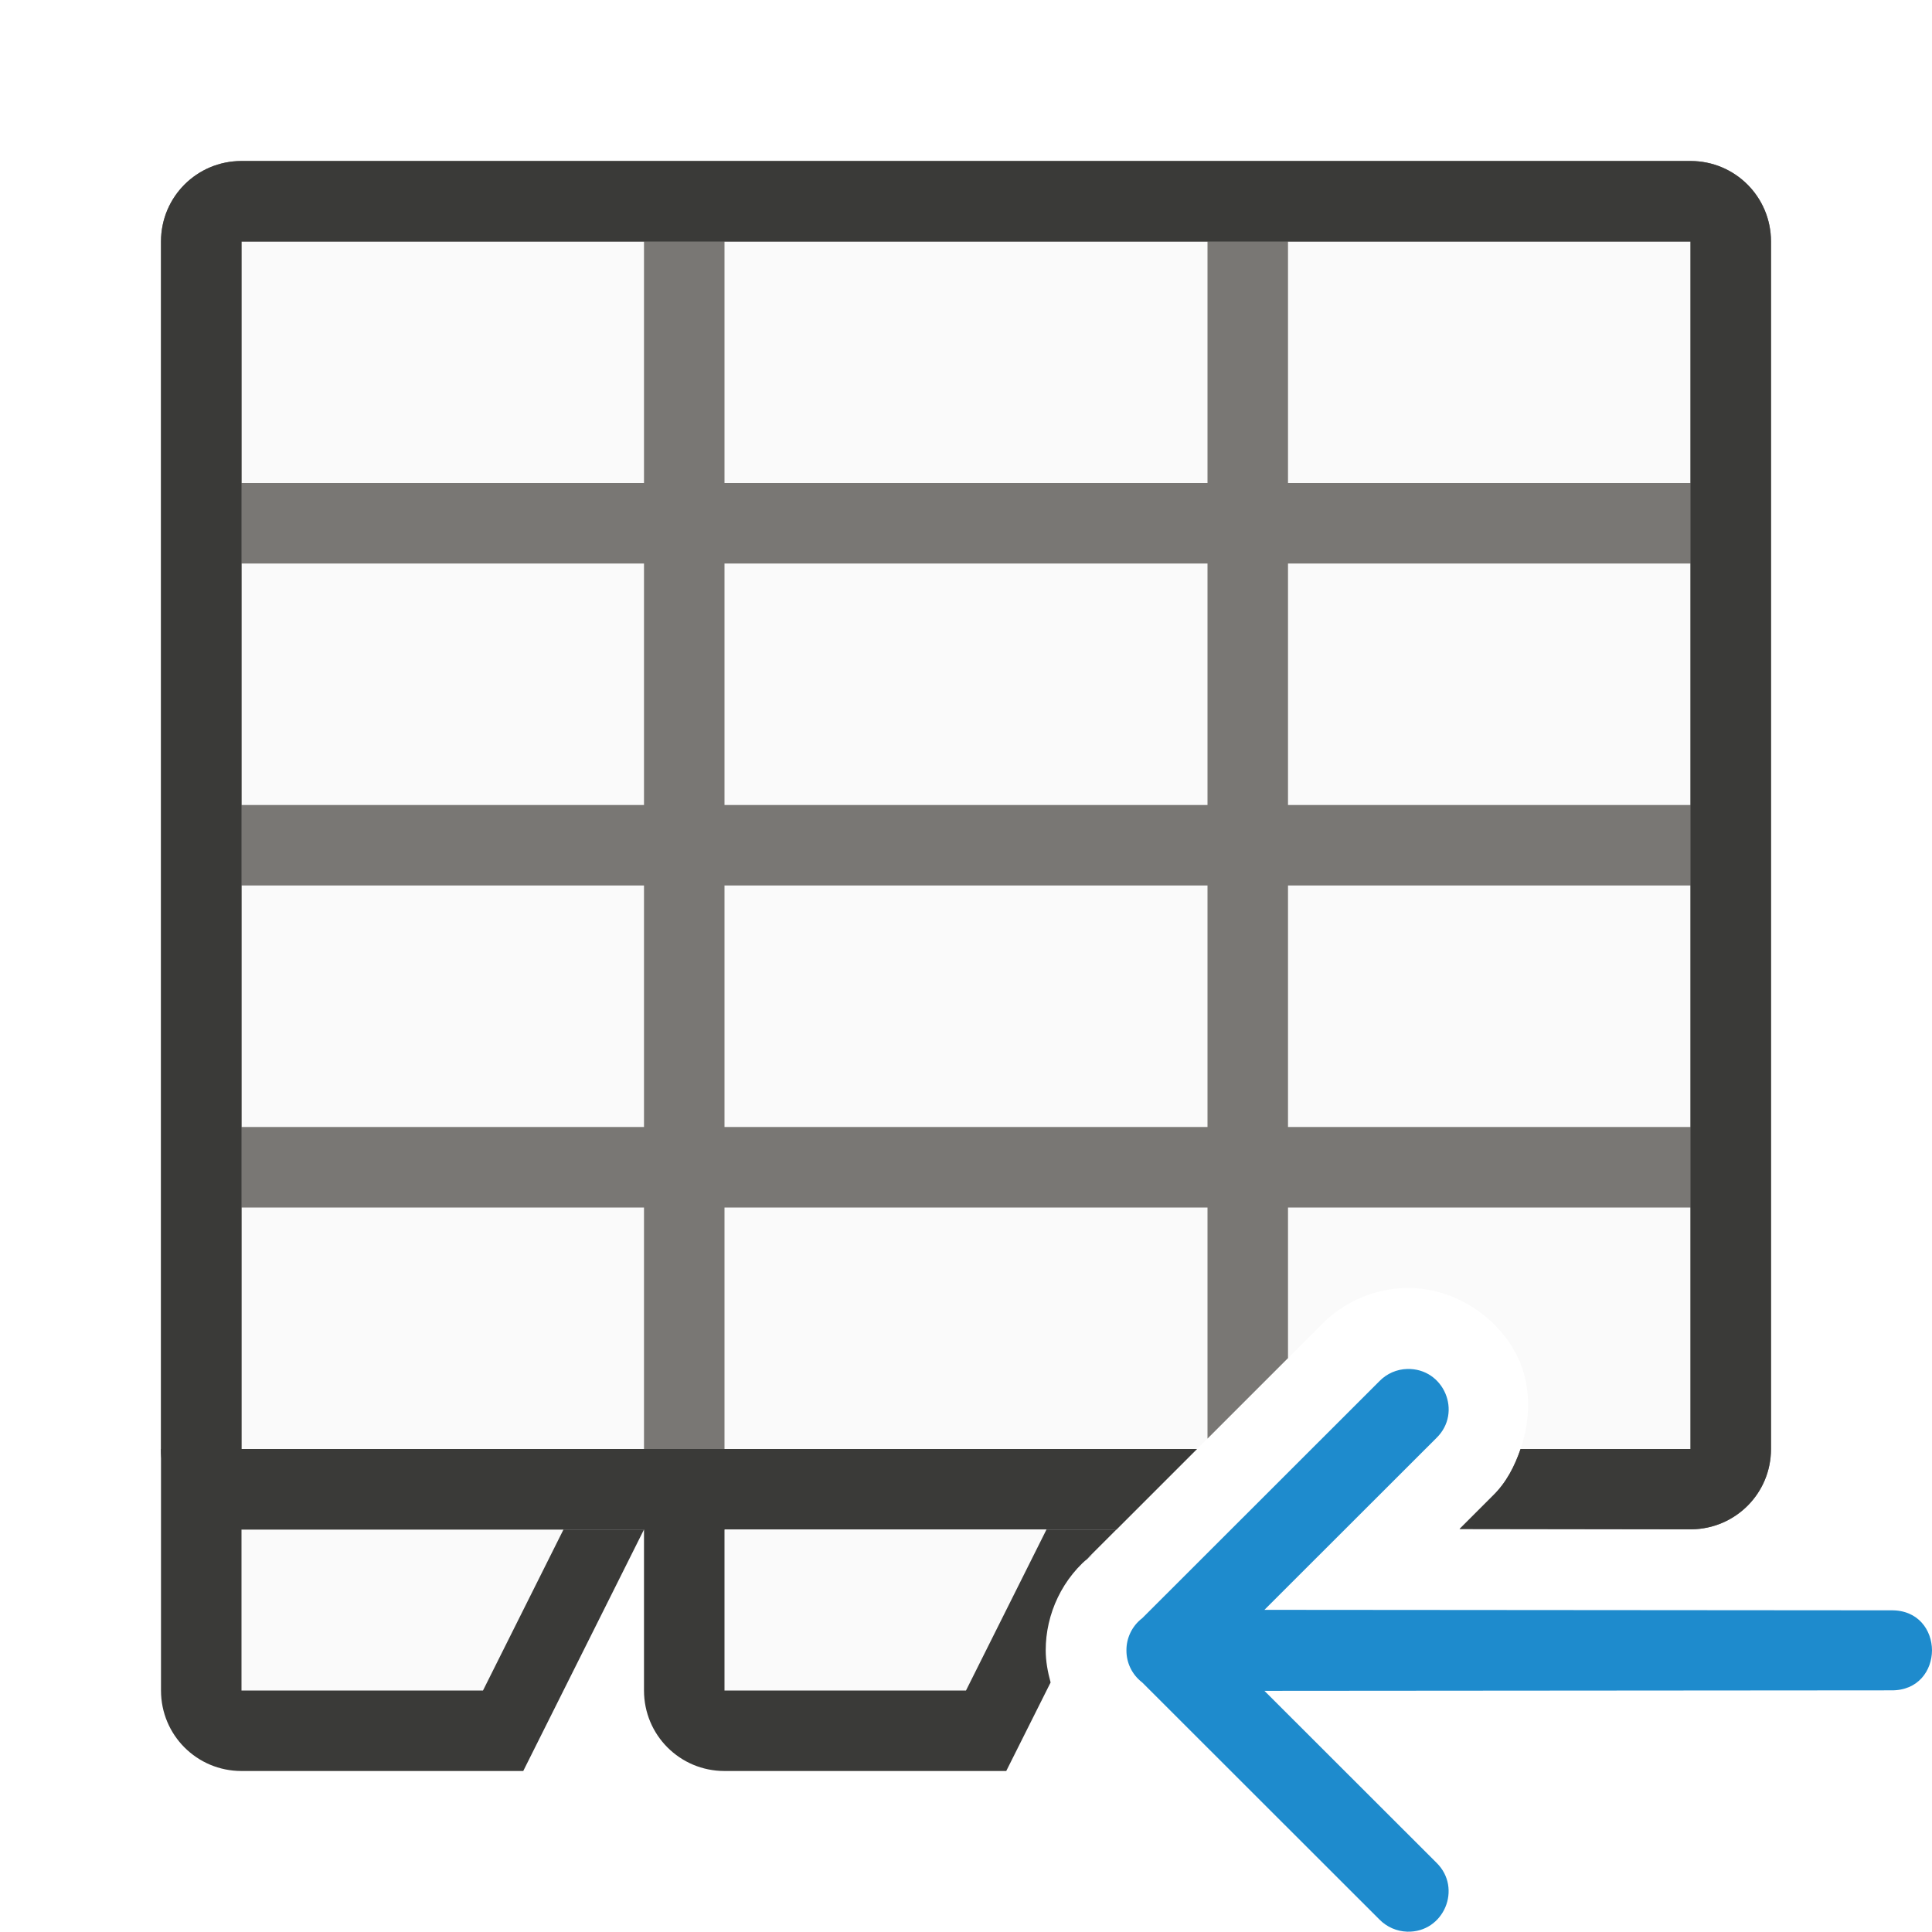
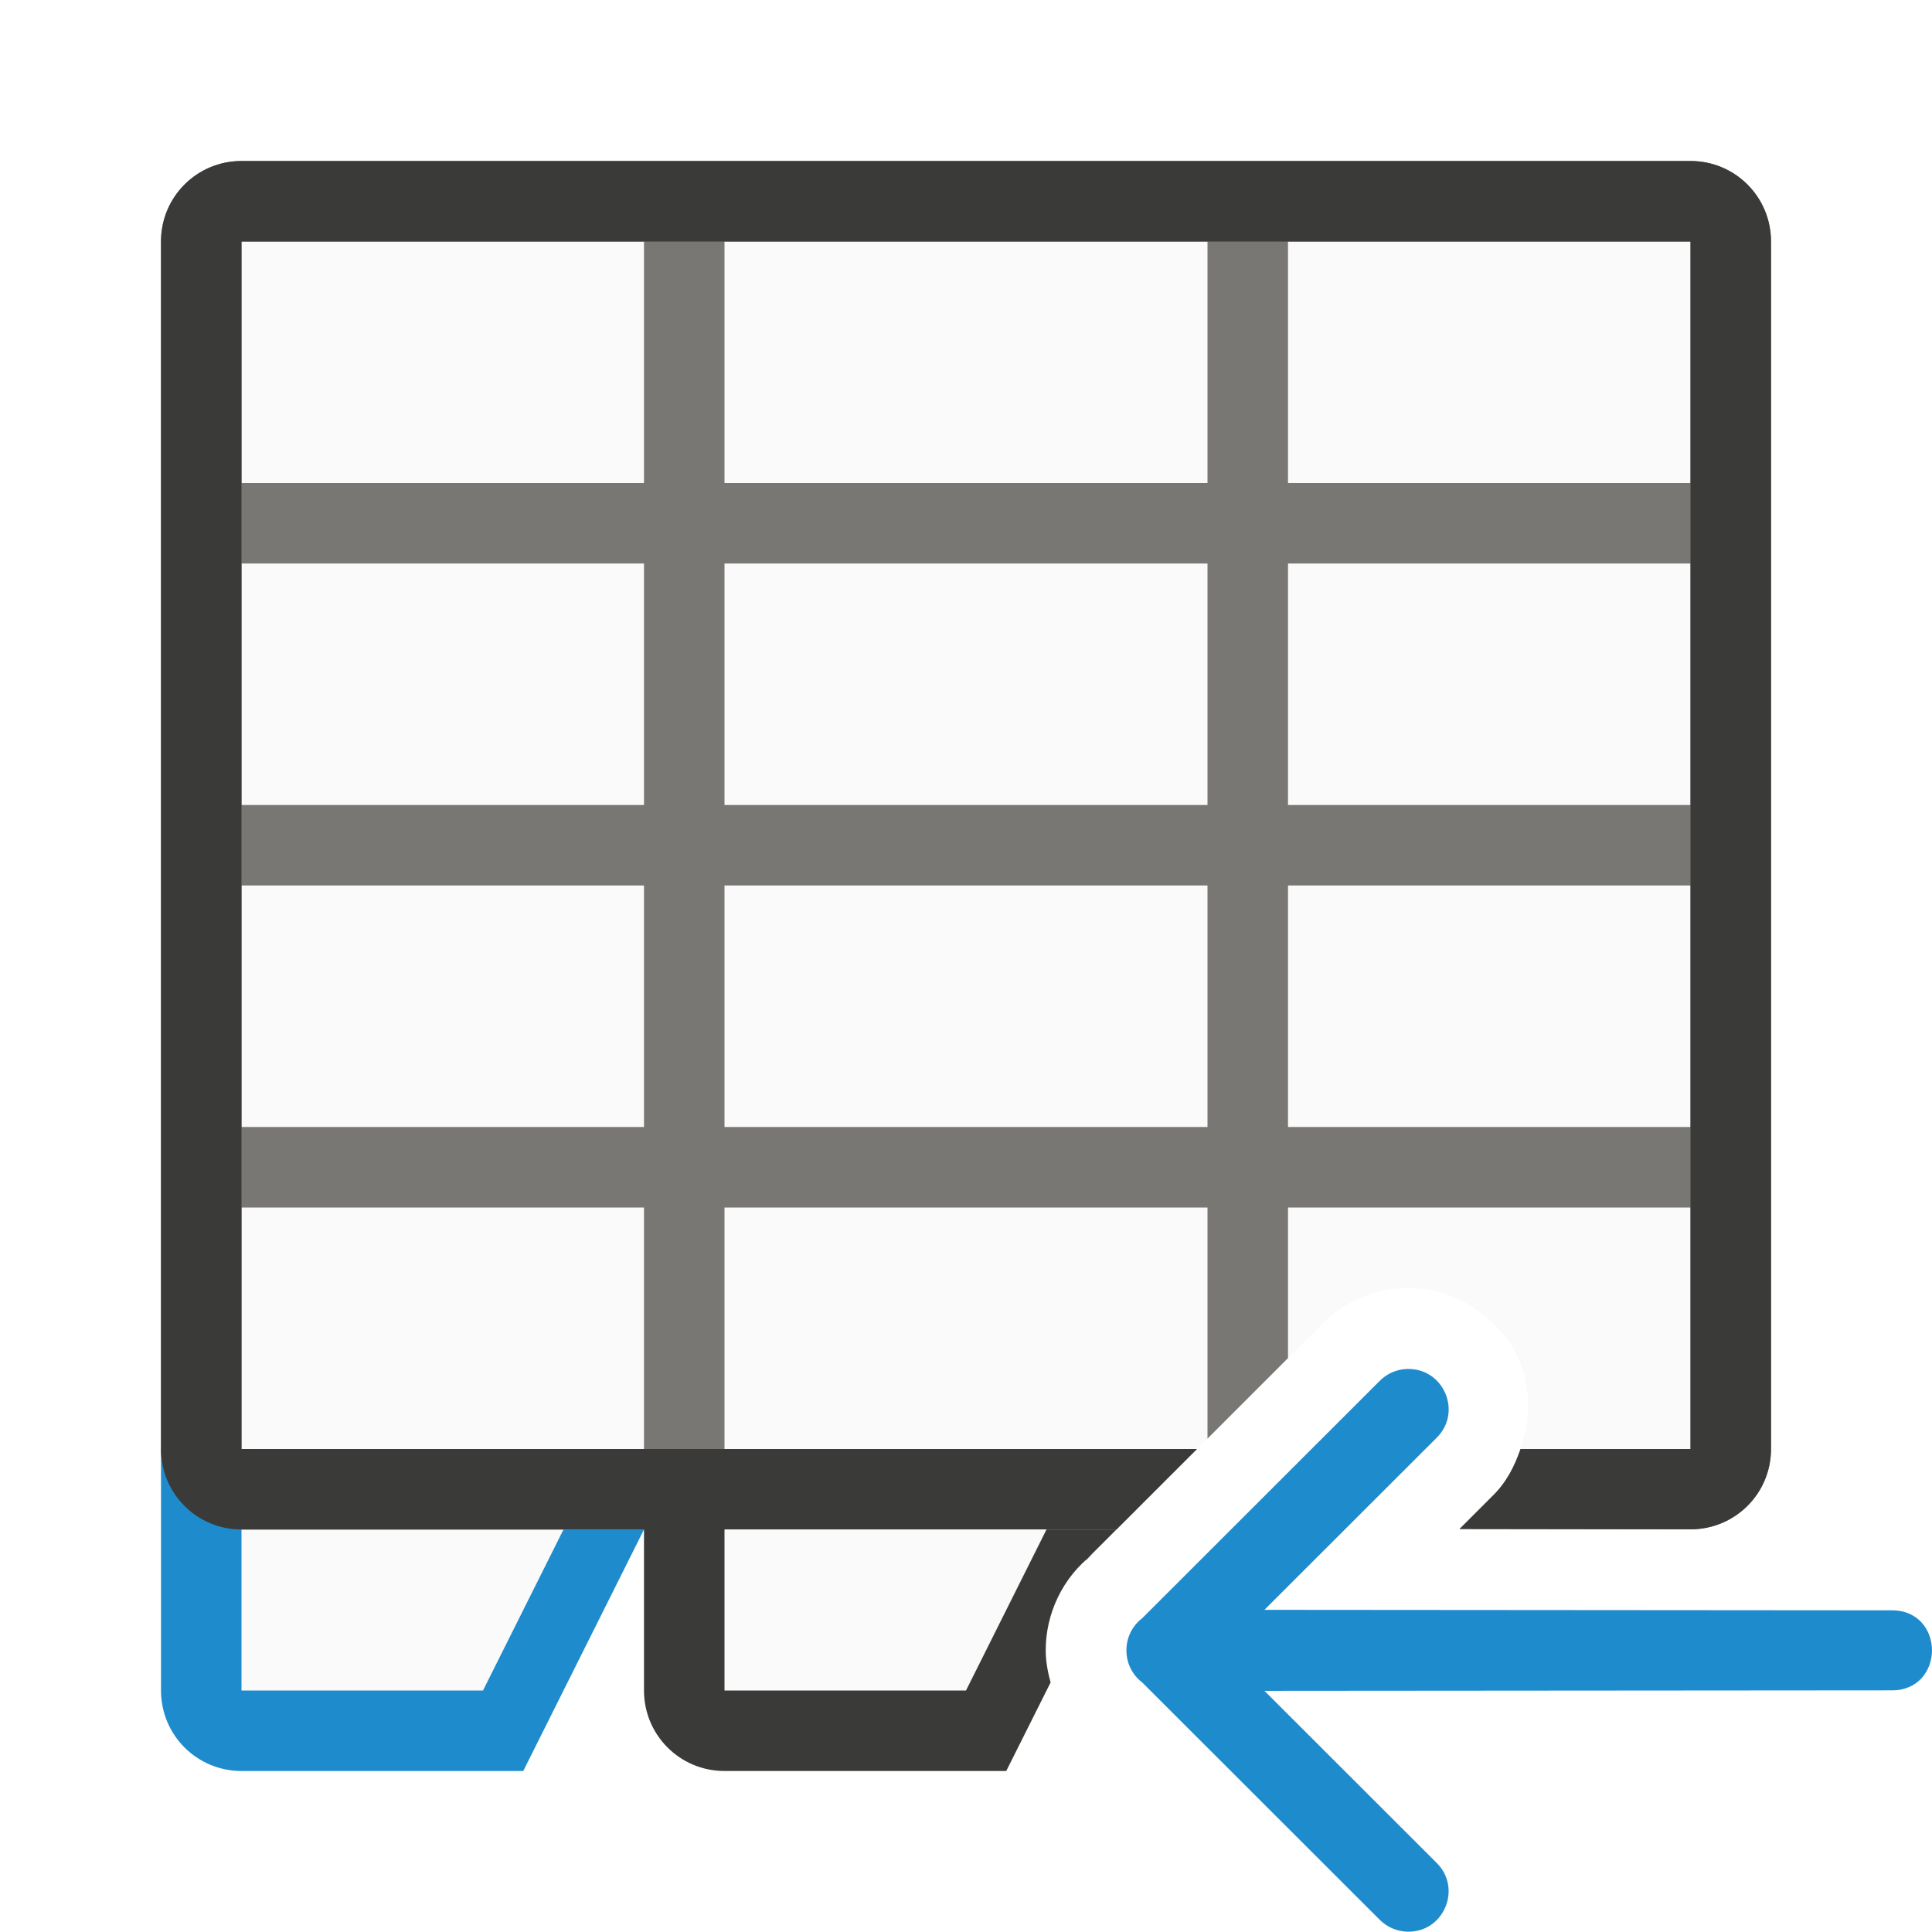
- <svg xmlns="http://www.w3.org/2000/svg" viewBox="0 0 24 24">
+ <svg xmlns="http://www.w3.org/2000/svg" version="1.1" viewBox="0 0 24 24">
  <path d="m3 19h4v2h-4z" fill="#fafafa" />
-   <path d="m3 3v15h11.869l1.549-1.547c.273-.279.645-.442 1.035-.453.638-.017 1.207.399 1.426.916.138.326.134.722.01 1.084h2.111v-15z" fill="#fafafa" />
+   <path d="m3 3v15h11.869l1.549-1.547c0.273-0.279 0.645-0.442 1.035-0.453 0.638-0.017 1.207 0.399 1.426 0.916 0.138 0.326 0.134 0.722 0.01 1.084h2.111v-15z" fill="#fafafa" />
  <path d="m3 2c-.554 0-1 .446-1 1v15c0 .554.446 1 1 1h10.869l1-1h-5.869v-3h6v2.871l1-1v-1.871h5v3h-2.111c-.073.212-.175.415-.344.58l-.414.414 2.881.004c.548-.007.988-.448.988-.998v-15c0-.554-.446-1-1-1zm0 1h5v3h-5zm6 0h6v3h-6zm7 0h5v3h-5zm-13 4h5v3h-5zm6 0h6v3h-6zm7 0h5v3h-5zm-13 4h5v3h-5zm6 0h6v3h-6zm7 0h5v3h-5zm-13 4h5v3h-5z" fill="#797774" />
-   <path d="m3 2c-.554 0-1 .446-1 1v15c0 .554.446 1 1 1h10.869l1-1h-5.869-1-5v-4-1-3-1-6h5 1 6 1 5v6 1 3 1 4h-2.111c-.073.212-.175.415-.344.58l-.414.414 2.881.004c.548-.007.988-.448.988-.998v-15c0-.554-.446-1-1-1z" fill="#3a3a38" />
-   <path d="m2 18v3c0 .554.446 1 1 1h3 .5l1.5-3h-1l-1 2h-3v-3z" fill="#3a3a38" />
+   <path d="m2 18v3c0 .554.446 1 1 1h3 .5l1.5-3h-1l-1 2h-3v-3z" fill="#1e8bcd" />
+   <path d="m3 2c-0.554 0-1 0.446-1 1v15c0 0.554 0.446 1 1 1h10.869l1-1h-11.869v-15h18v15h-2.111c-0.073 0.212-0.175 0.415-0.344 0.58l-0.414 0.414 2.881 0.004c0.548-0.007 0.988-0.448 0.988-0.998v-15c0-0.554-0.446-1-1-1z" fill="#3a3a38" />
  <path d="m9 19h4v2h-4z" fill="#fafafa" />
  <path d="m8 18v3c0 .554.446 1 1 1h3 .5l.551-1.1c-.036-.131-.061-.266-.061-.4-0-.449.206-.904.59-1.197l-.1.086.389-.389h-.869l-1 2h-3v-3z" fill="#3a3a38" />
  <path d="m24 20.5c-.001.252-.171.503-.508.498l-7.785.006 2.137 2.135c.325.318.091.87-.363.857-.13-.004-.253-.058-.344-.15l-2.947-2.945c-.132-.101-.198-.251-.197-.4-.001-.149.066-.3.197-.4l2.947-2.945c.091-.093.214-.147.344-.15.455-.012.689.539.363.857l-2.137 2.135 7.785.006c.337-.005.507.246.508.498z" fill="#1e8bcd" fill-rule="evenodd" />
</svg>
